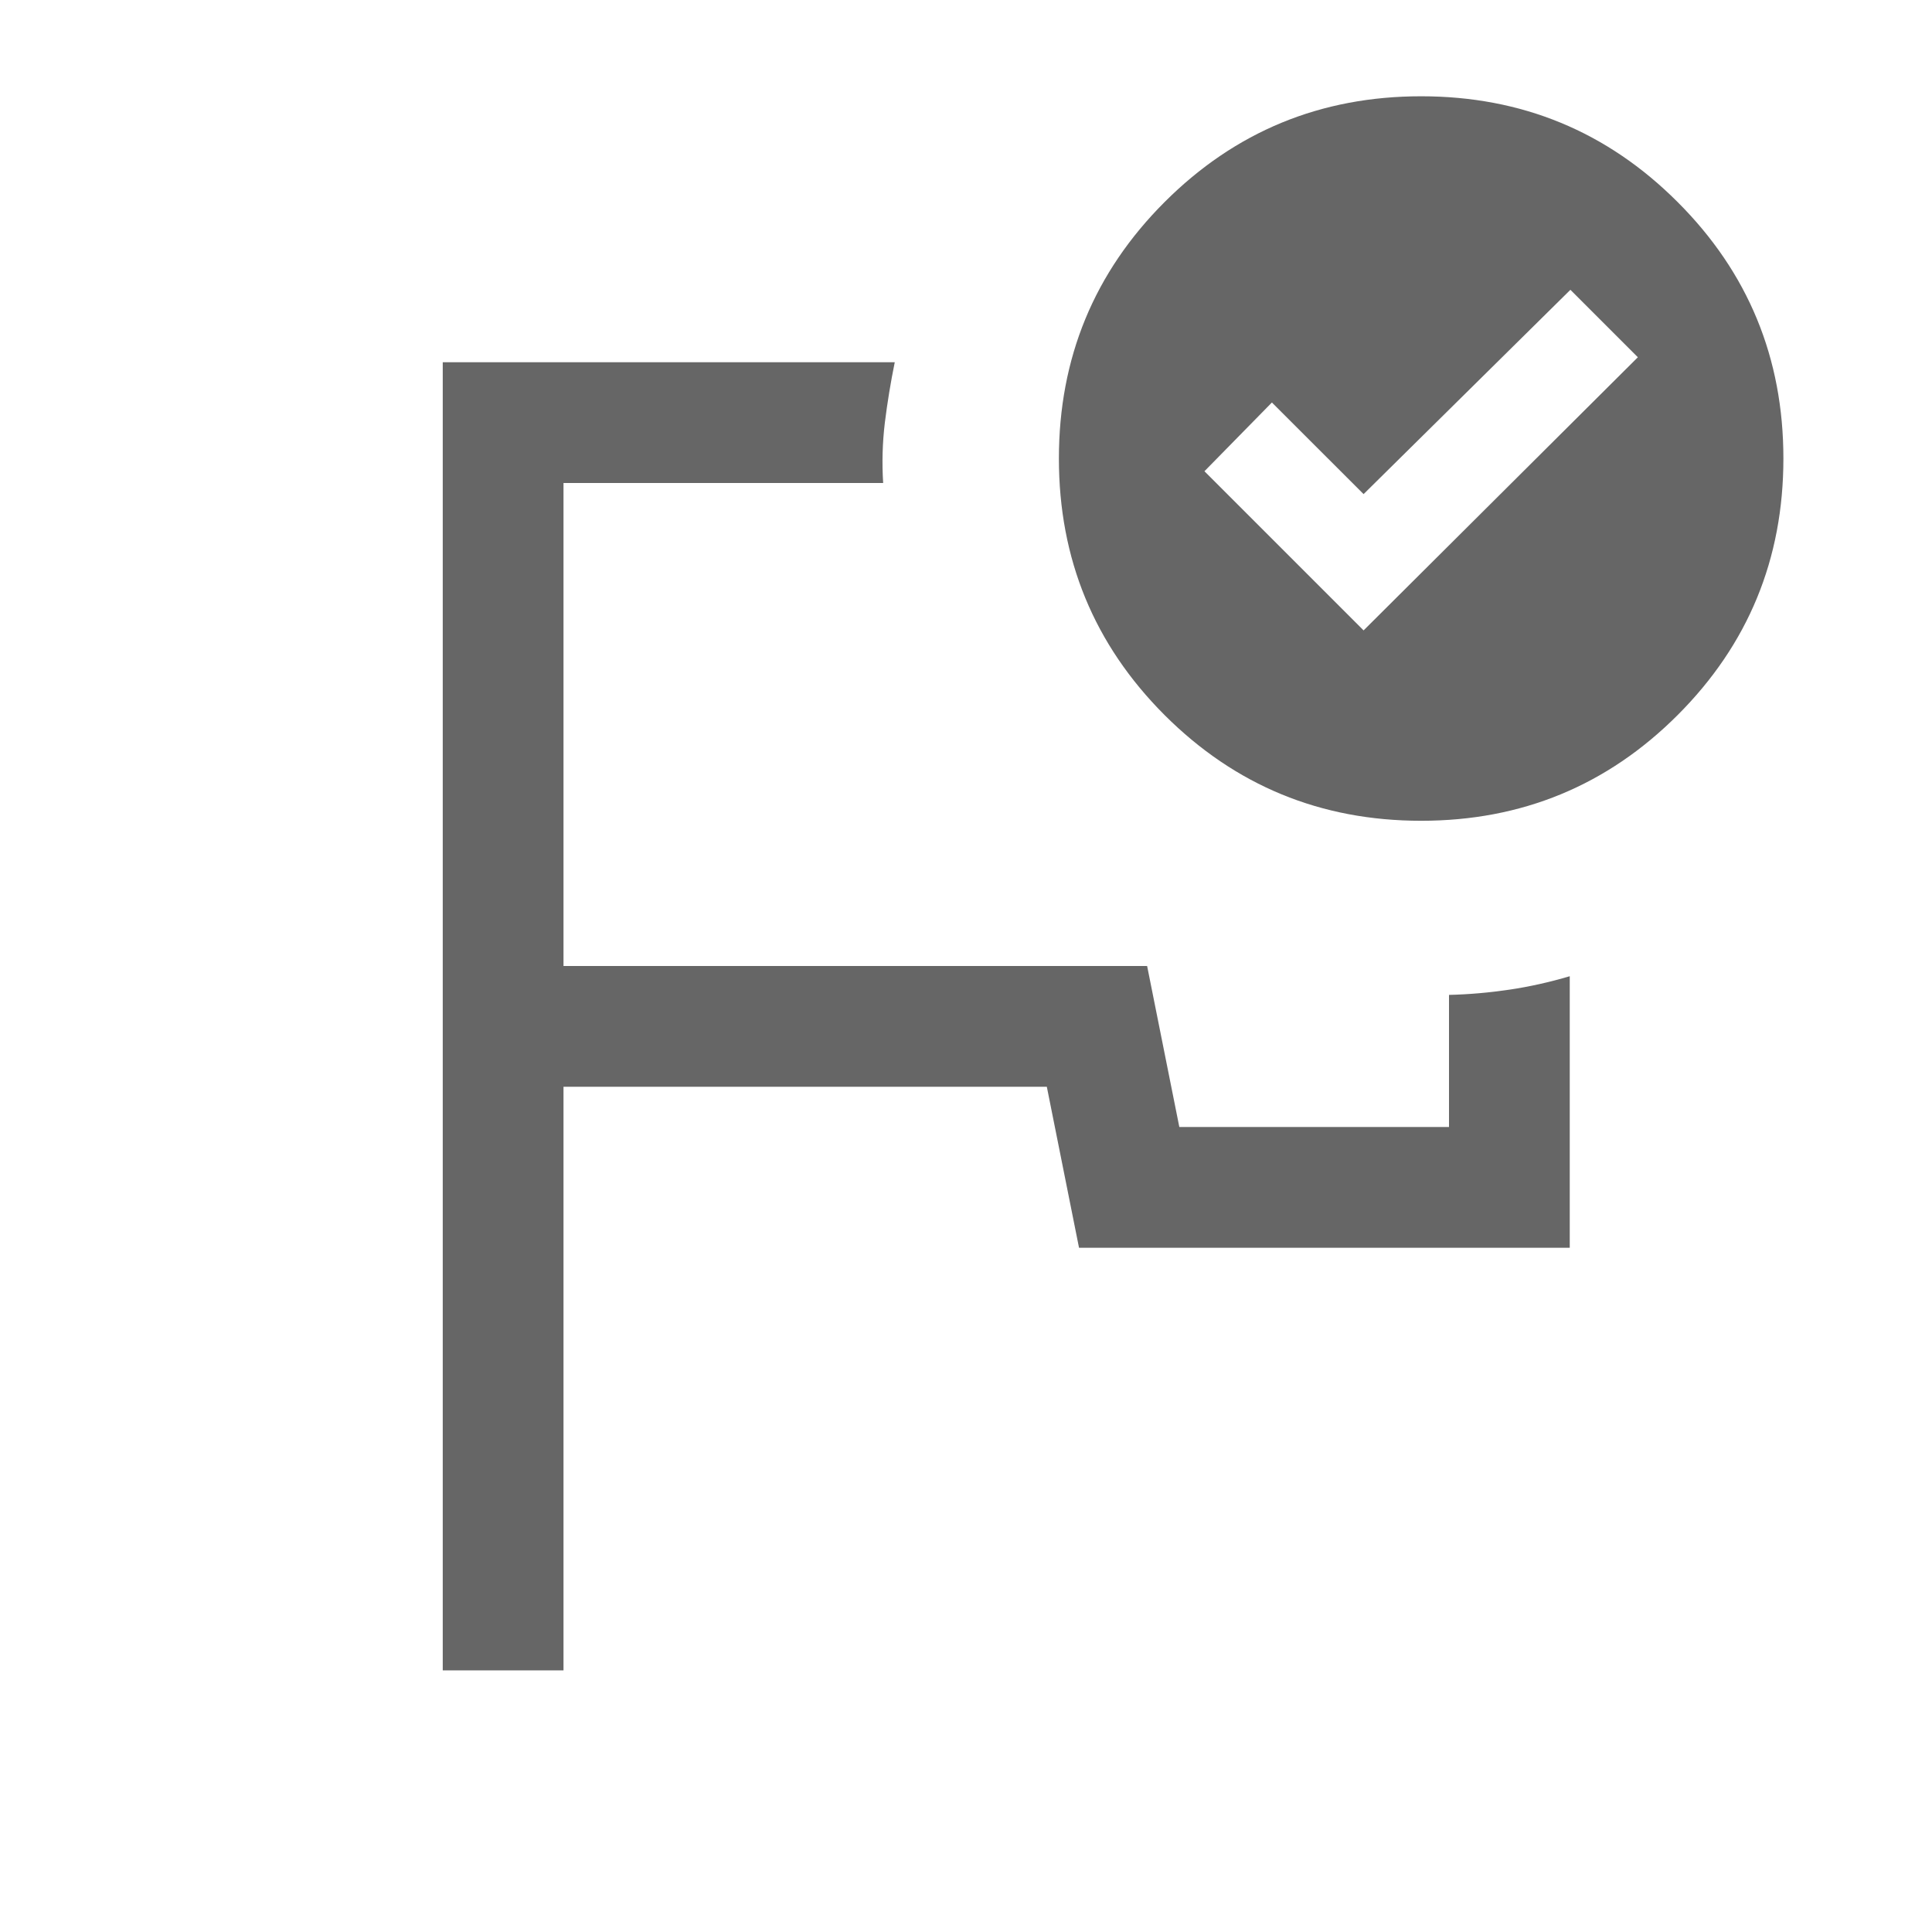
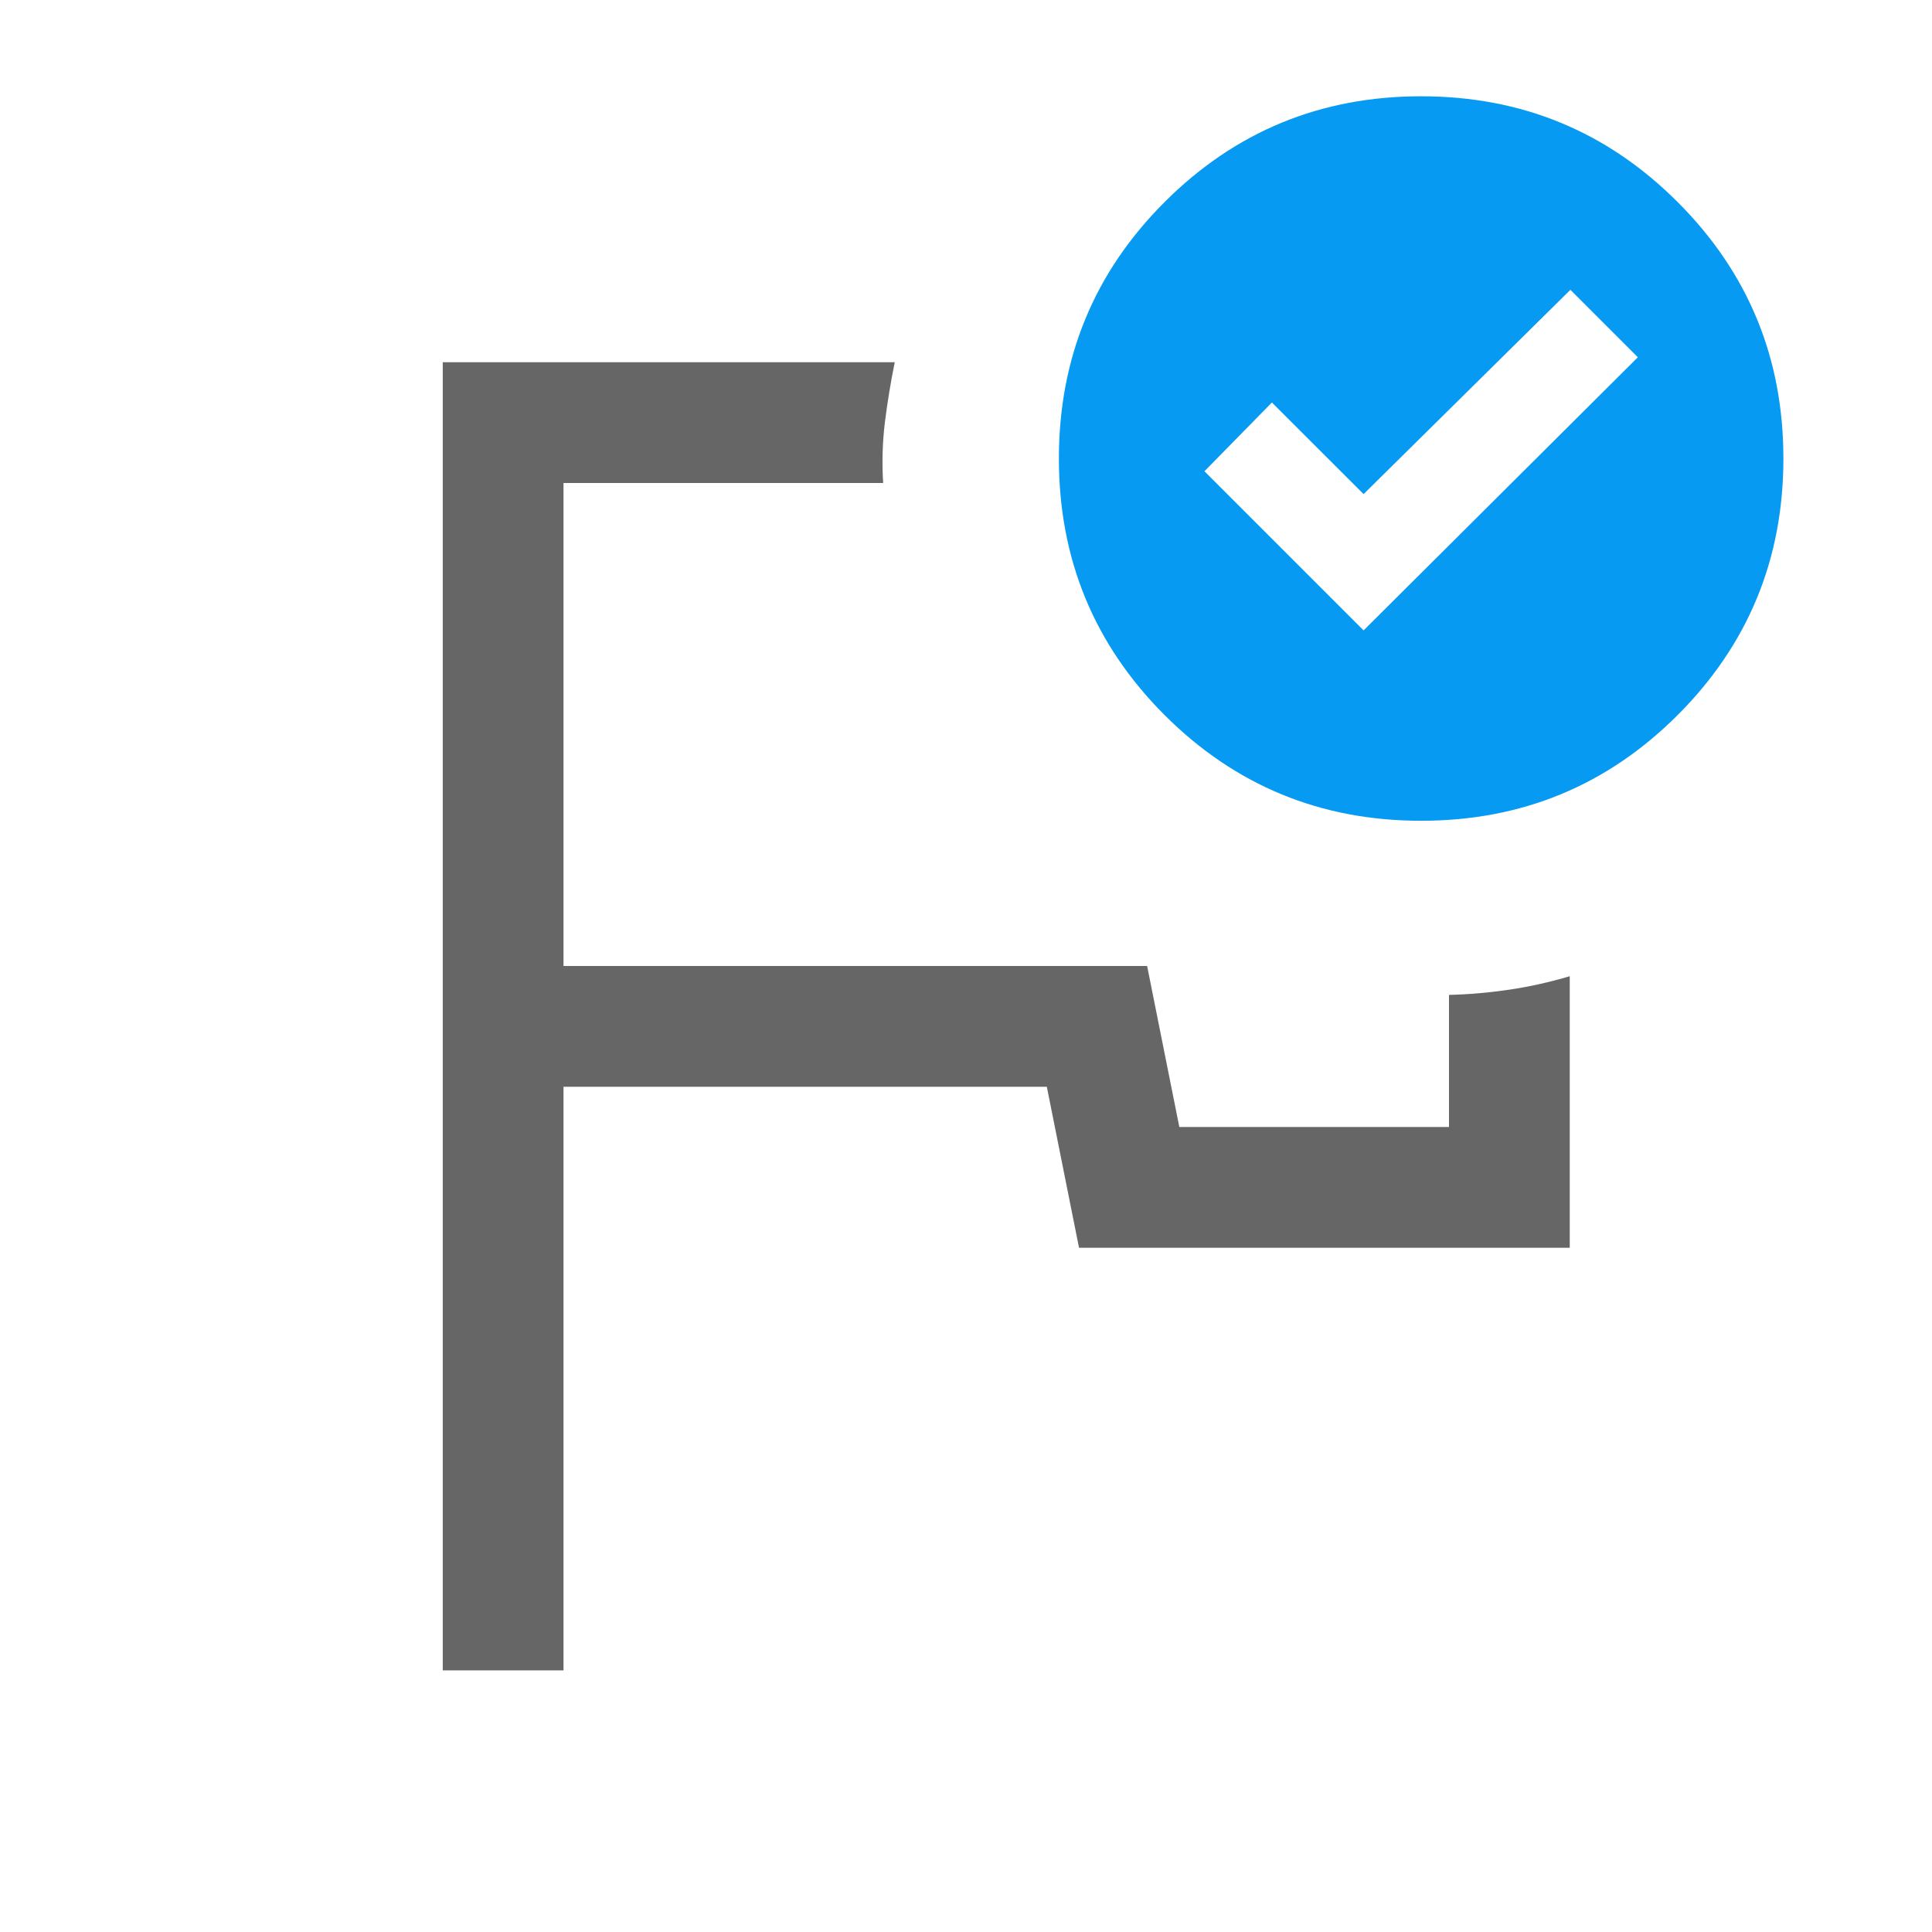
- <svg xmlns="http://www.w3.org/2000/svg" width="100%" height="100%" viewBox="0 0 24 24" version="1.1" style="fill-rule:evenodd;clip-rule:evenodd;stroke-linejoin:round;stroke-miterlimit:2;">
+ <svg xmlns="http://www.w3.org/2000/svg" width="100%" height="100%" viewBox="0 0 24 24" version="1.1" xml:space="preserve" style="fill-rule:evenodd;clip-rule:evenodd;stroke-linejoin:round;stroke-miterlimit:2;">
  <path d="M5.5,20.75L5.5,4.5L11.115,4.5C11.064,4.75 11.023,5 10.992,5.25C10.962,5.5 10.955,5.75 10.971,6L7,6L7,12L14.25,12L14.65,14L18,14L18,12.359C18.25,12.353 18.5,12.331 18.75,12.294C19,12.257 19.25,12.201 19.5,12.127L19.5,15.5L13.404,15.5L13.004,13.5L7,13.5L7,20.75L5.5,20.75Z" style="fill:rgb(102,102,102);fill-rule:nonzero;" />
-   <path d="M17.654,1.196C18.903,1.196 19.965,1.634 20.84,2.51C21.716,3.385 22.154,4.447 22.154,5.696C22.154,6.945 21.716,8.007 20.84,8.883C19.965,9.758 18.903,10.196 17.654,10.196C16.405,10.196 15.343,9.758 14.467,8.883C13.592,8.007 13.154,6.945 13.154,5.696C13.154,4.447 13.592,3.385 14.467,2.51C15.343,1.634 16.405,1.196 17.654,1.196ZM16.939,7.831L20.346,4.438L19.508,3.6L16.939,6.138L15.8,5L14.962,5.854L16.939,7.831Z" style="fill:rgb(102,102,102);fill-rule:nonzero;" />
+   <path d="M17.654,1.196C18.903,1.196 19.965,1.634 20.84,2.51C21.716,3.385 22.154,4.447 22.154,5.696C22.154,6.945 21.716,8.007 20.84,8.883C19.965,9.758 18.903,10.196 17.654,10.196C16.405,10.196 15.343,9.758 14.467,8.883C13.592,8.007 13.154,6.945 13.154,5.696C13.154,4.447 13.592,3.385 14.467,2.51C15.343,1.634 16.405,1.196 17.654,1.196ZM16.939,7.831L20.346,4.438L19.508,3.6L16.939,6.138L15.8,5L14.962,5.854L16.939,7.831Z" style="fill:rgb(6,154,243);fill-rule:nonzero;" />
</svg>
